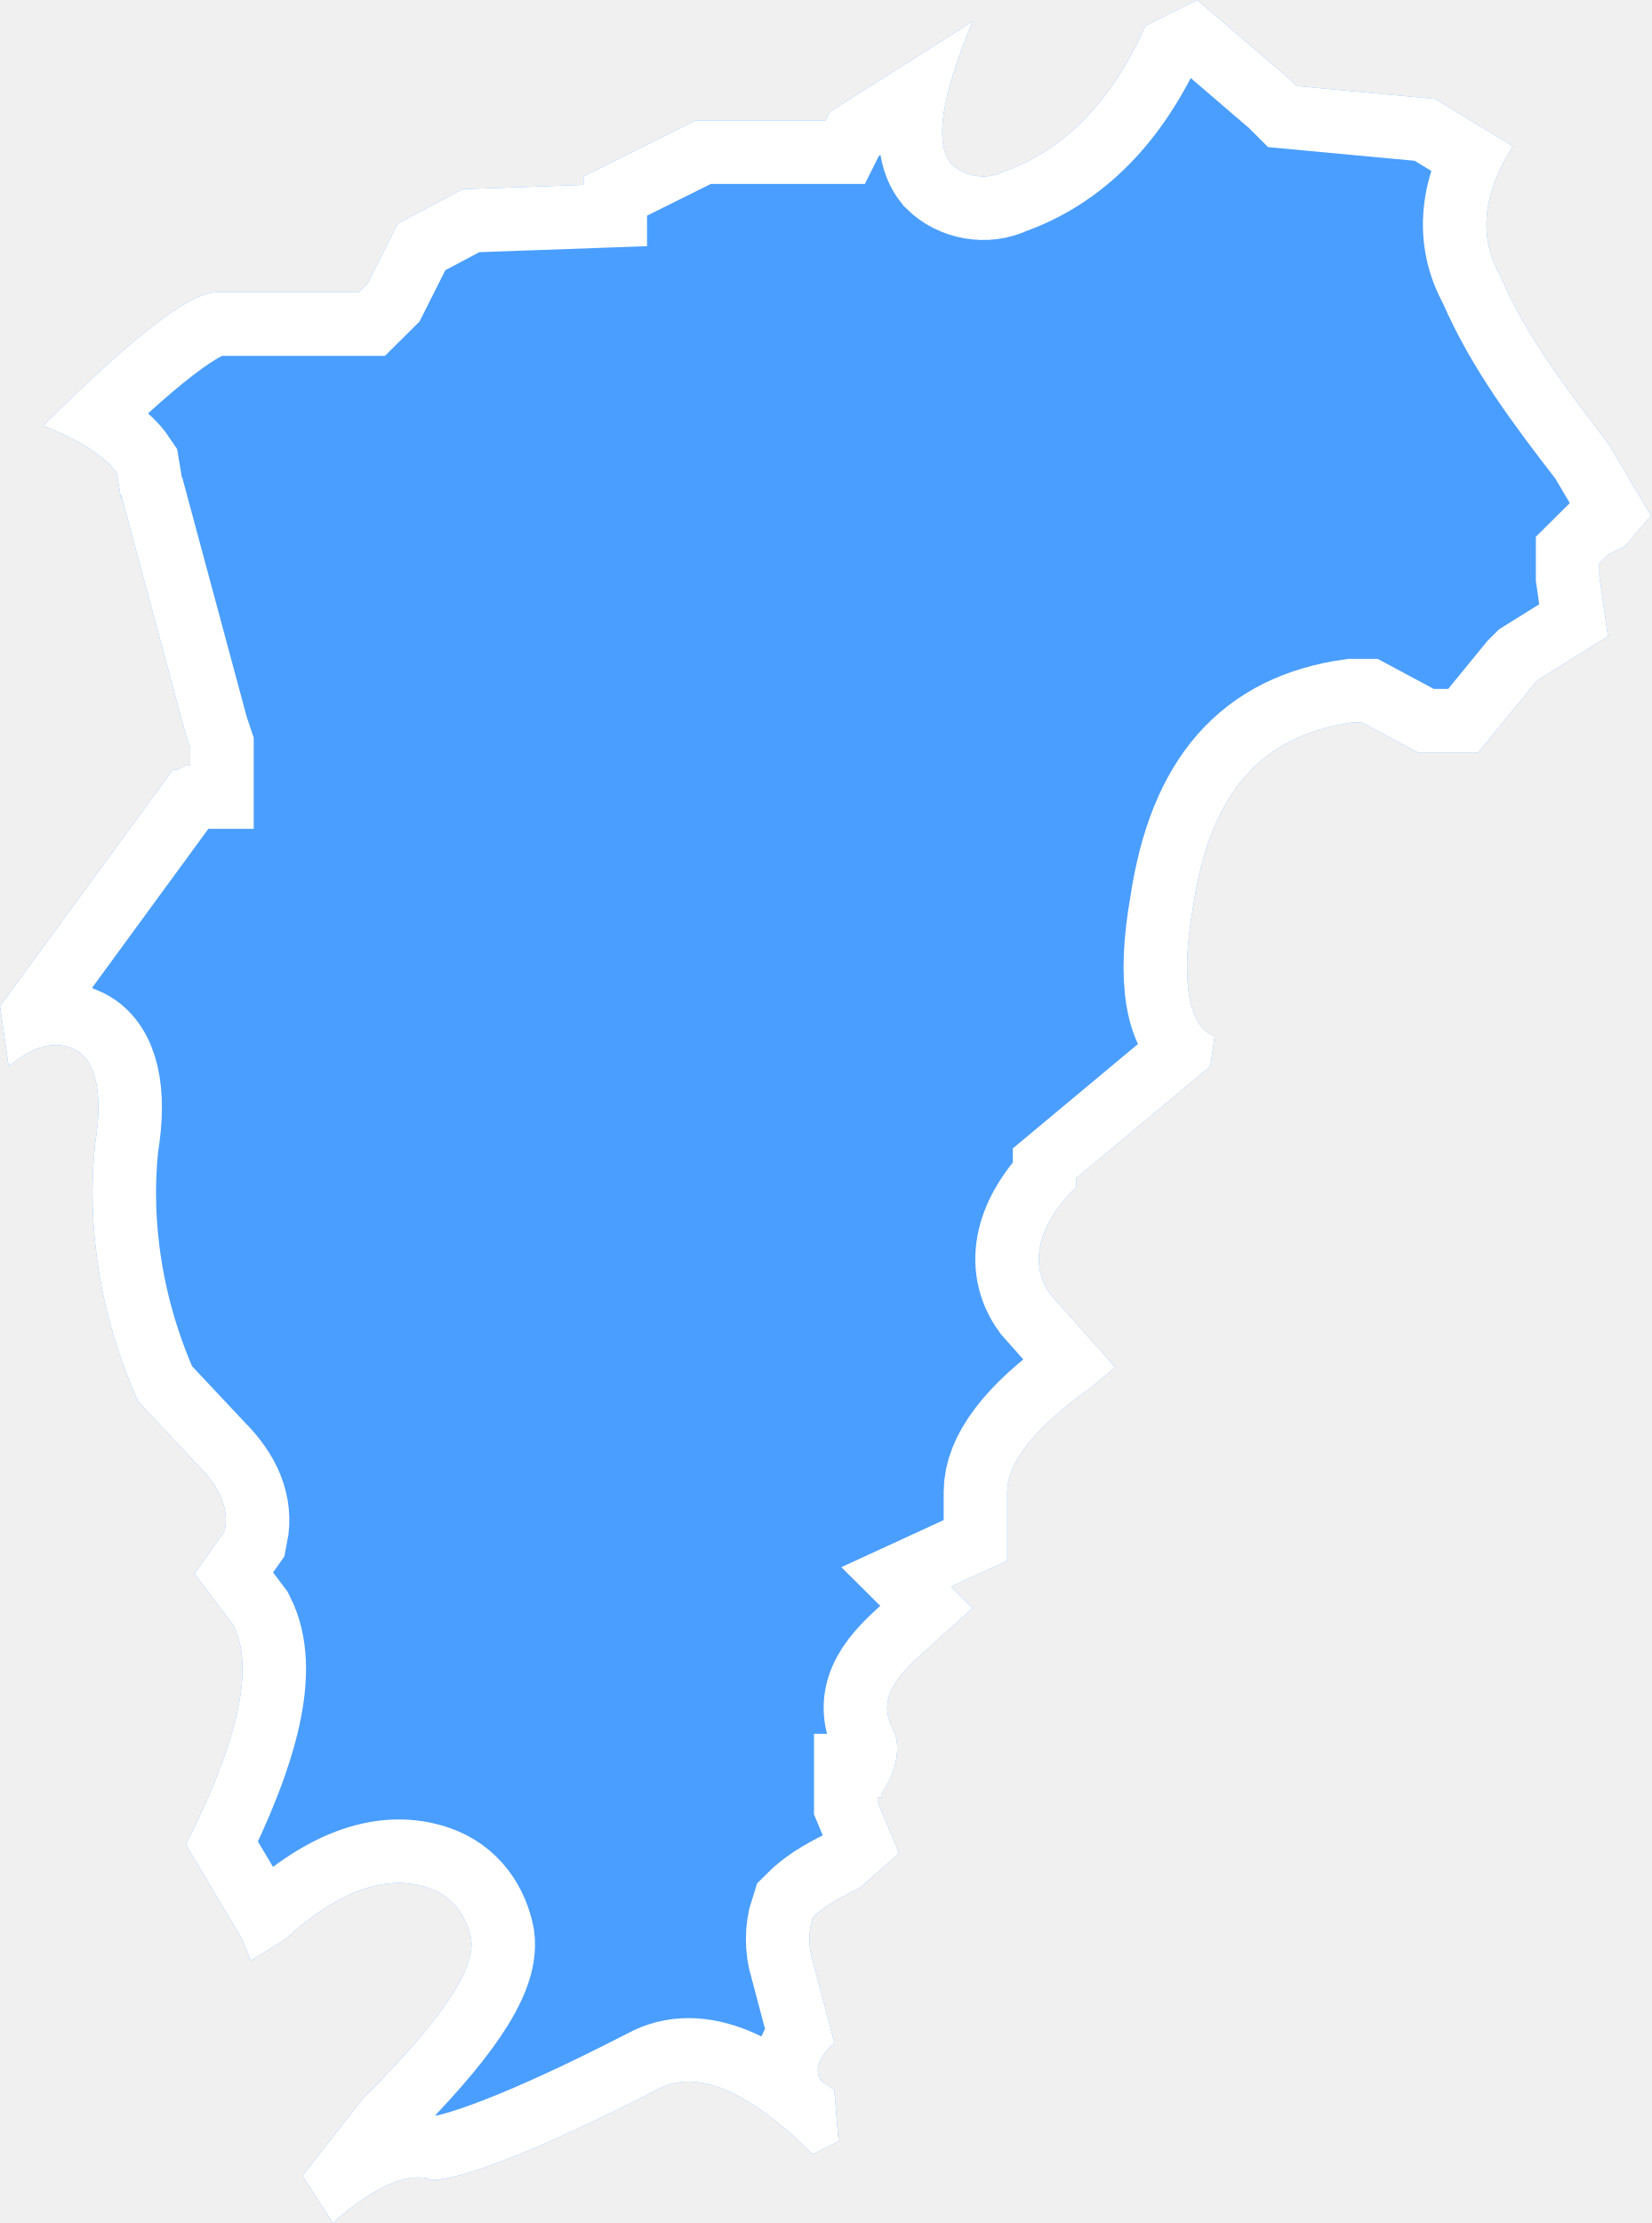
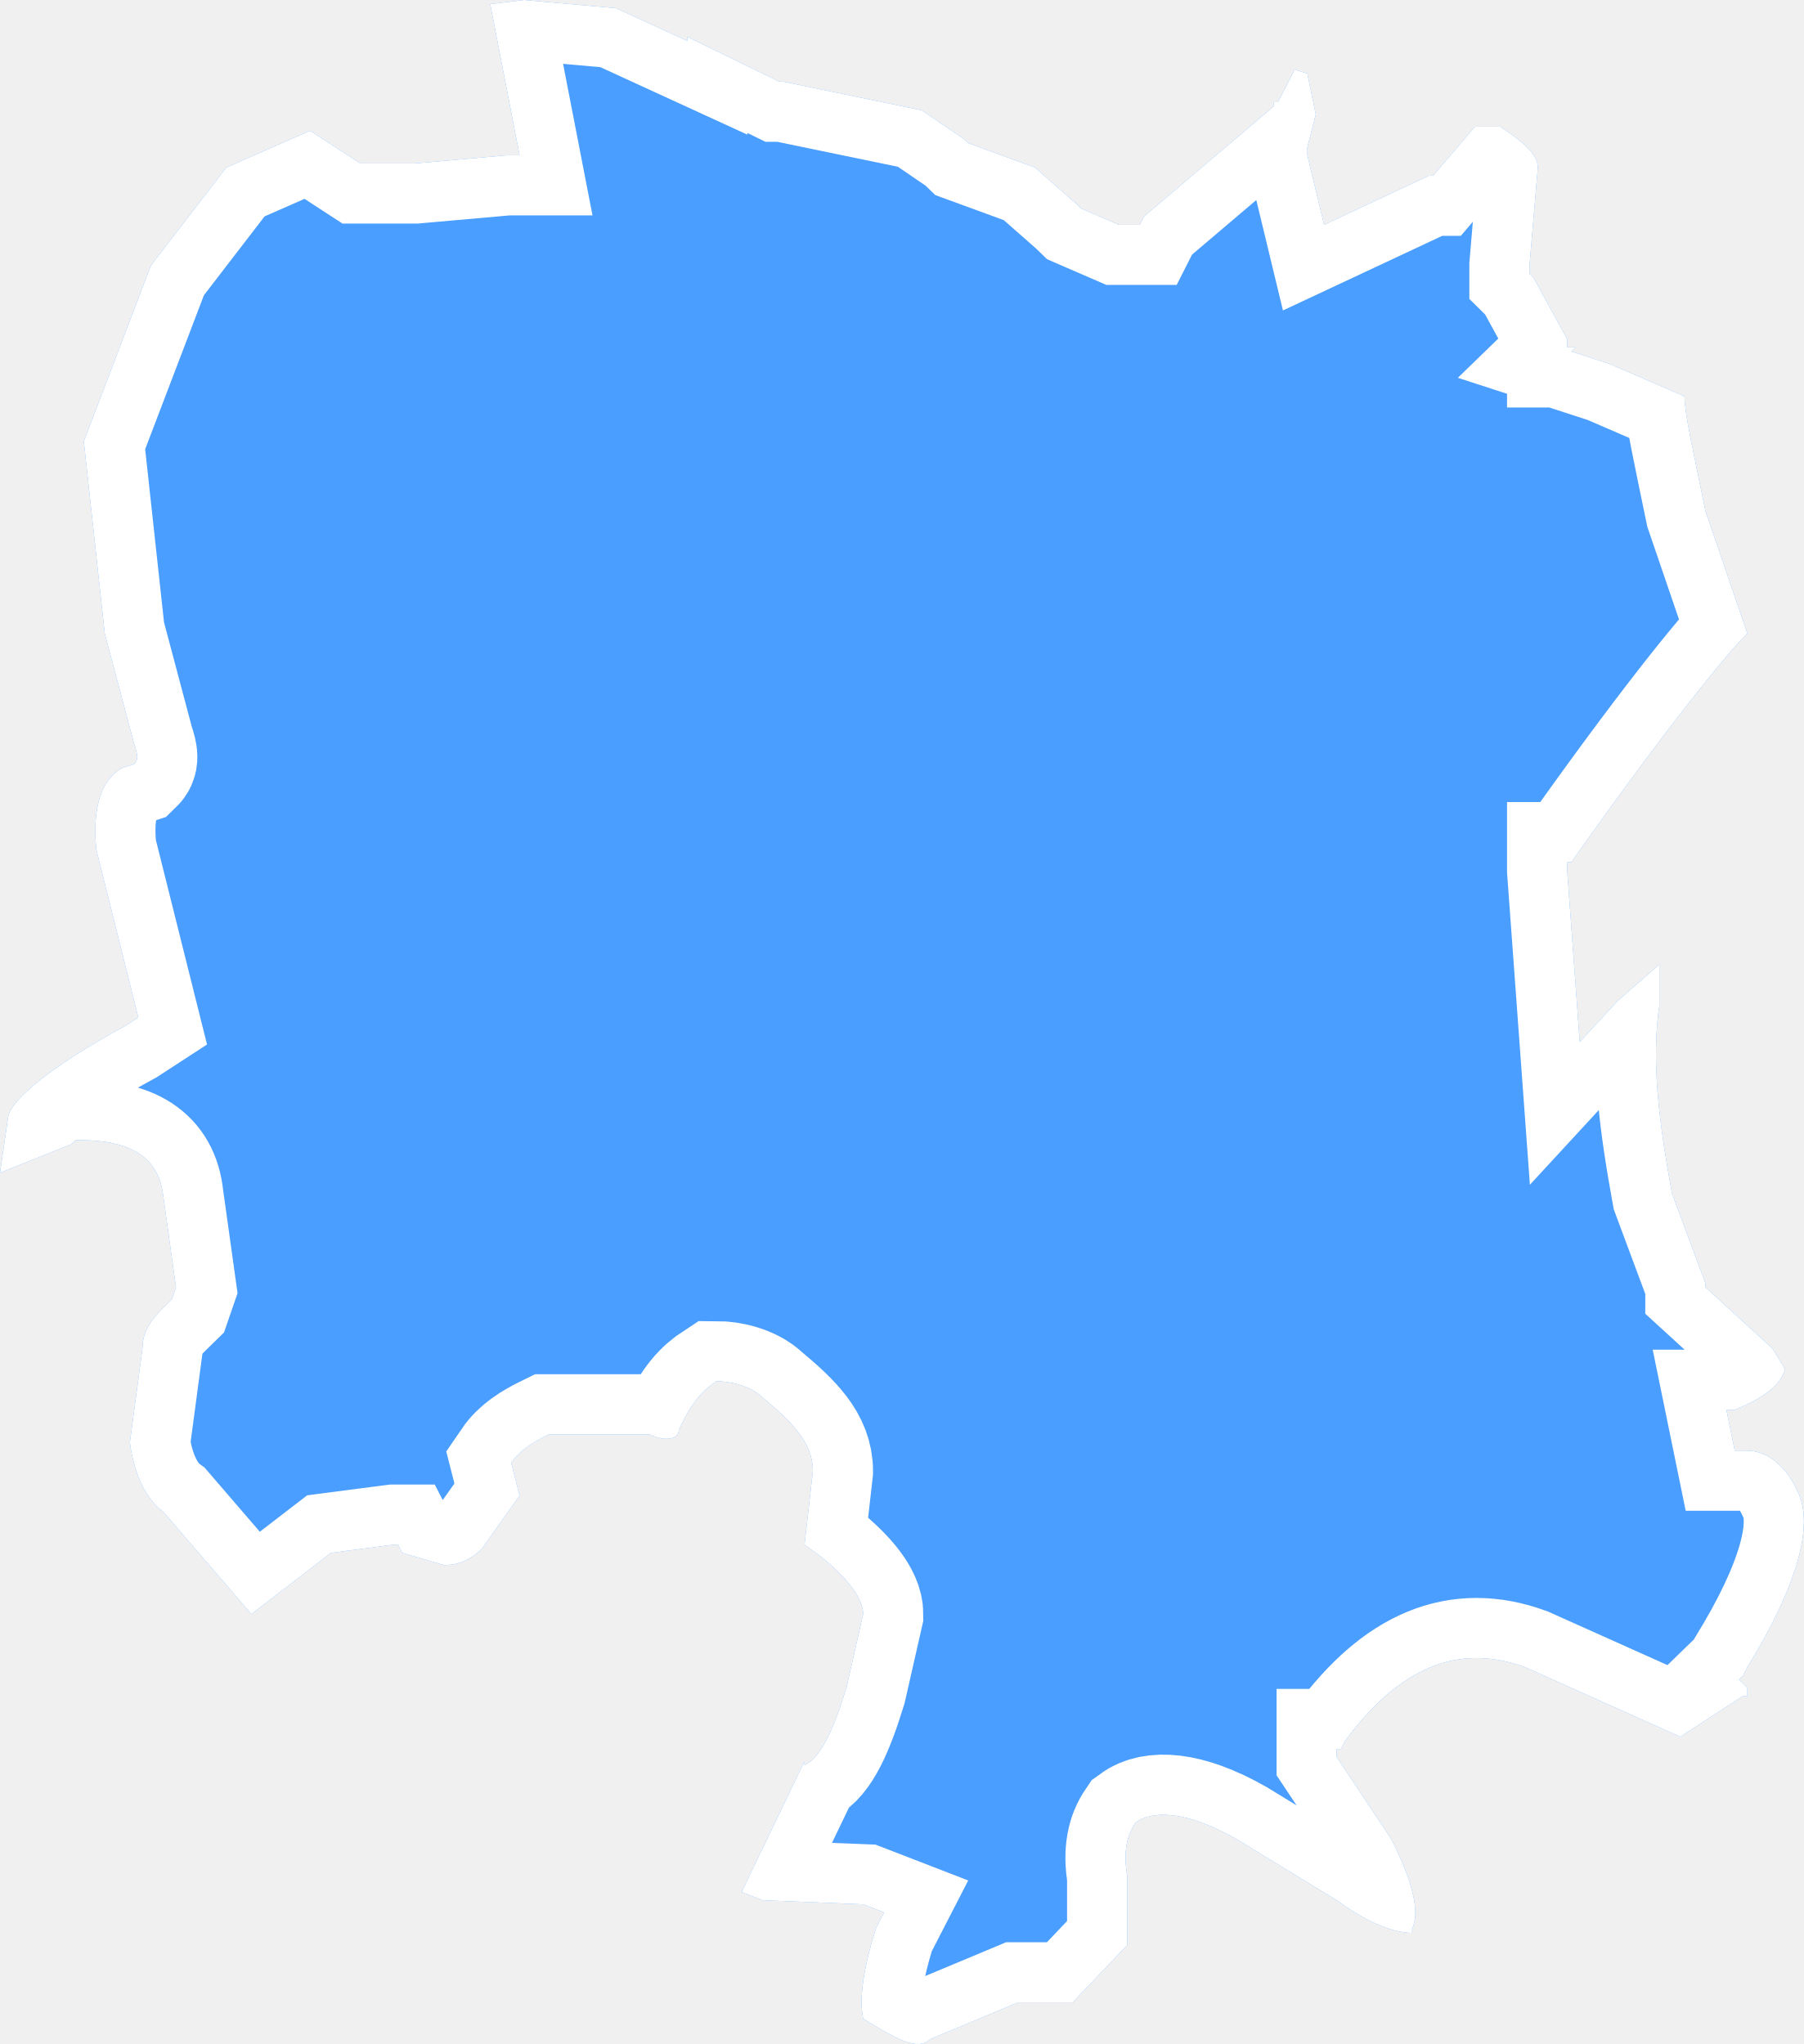
- <svg xmlns="http://www.w3.org/2000/svg" version="1.1" width="26px" height="35px">
+ <svg xmlns="http://www.w3.org/2000/svg" version="1.1" width="30px" height="34px">
  <defs>
-     <mask fill="white" id="clip88">
-       <path d="M 22.597 1.557  L 20.419 1.354  L 20.351 1.286  L 18.853 0  C 18.853 0  18.037 0.406  18.037 0.406  C 17.492 1.625  16.743 2.369  15.791 2.708  C 15.518 2.843  15.178 2.776  14.974 2.573  C 14.702 2.234  14.838 1.489  15.314 0.338  C 15.314 0.338  13.068 1.76  13.068 1.76  L 13 1.896  L 12.932 1.896  L 10.958 1.896  L 9.188 2.776  L 9.188 2.911  L 7.283 2.979  L 6.262 3.52  L 5.785 4.468  L 5.649 4.603  C 5.649 4.603  3.403 4.603  3.403 4.603  C 2.995 4.603  2.11 5.28  0.681 6.702  C 1.361 6.973  1.702 7.244  1.838 7.447  C 1.838 7.447  1.906 7.853  1.906 7.853  L 1.906 7.785  L 2.927 11.576  L 2.995 11.779  L 2.995 12.05  L 2.927 12.05  L 2.791 12.118  L 2.723 12.118  L 0 15.841  C 0 15.841  0.136 16.789  0.136 16.789  C 0.545 16.451  0.885 16.383  1.157 16.518  C 1.497 16.654  1.634 17.195  1.497 18.008  C 1.361 19.294  1.565 20.716  2.178 22.07  C 2.178 22.07  3.131 23.085  3.131 23.085  C 3.471 23.424  3.607 23.762  3.539 24.101  C 3.539 24.101  3.063 24.778  3.063 24.778  C 3.063 24.778  3.675 25.59  3.675 25.59  C 4.016 26.267  3.743 27.418  2.927 29.043  C 2.927 29.043  3.812 30.532  3.812 30.532  L 3.948 30.87  C 3.948 30.87  4.492 30.532  4.492 30.532  C 5.377 29.72  6.126 29.516  6.738 29.72  C 7.147 29.855  7.351 30.193  7.419 30.532  C 7.487 31.006  6.942 31.818  5.717 33.037  C 5.717 33.037  4.764 34.255  4.764 34.255  C 4.764 34.255  5.241 35  5.241 35  C 5.921 34.391  6.466 34.188  6.806 34.323  C 7.215 34.323  8.372 33.917  10.346 32.901  C 10.958 32.563  11.775 32.901  12.796 33.917  C 12.796 33.917  13.204 33.714  13.204 33.714  L 13.136 32.901  C 13.136 32.901  12.932 32.766  12.932 32.766  C 12.796 32.563  12.932 32.36  13.136 32.157  C 13.136 32.157  12.796 30.87  12.796 30.87  C 12.728 30.667  12.728 30.397  12.796 30.193  C 13 29.99  13.272 29.855  13.545 29.72  C 13.545 29.72  14.157 29.178  14.157 29.178  L 13.817 28.366  L 13.817 28.298  L 13.885 28.298  C 13.885 28.298  13.885 28.23  13.885 28.23  C 14.157 27.824  14.157 27.485  14.089 27.282  C 13.817 26.809  14.021 26.47  14.565 25.996  C 14.565 25.996  15.314 25.319  15.314 25.319  L 15.178 25.184  L 14.974 24.981  L 15.859 24.574  C 15.859 24.574  15.859 23.491  15.859 23.491  C 15.859 23.085  16.199 22.544  17.152 21.867  C 17.152 21.867  17.56 21.528  17.56 21.528  C 17.56 21.528  16.539 20.377  16.539 20.377  C 16.199 19.903  16.335 19.294  16.948 18.685  C 16.948 18.685  16.948 18.549  16.948 18.549  L 19.058 16.789  C 19.058 16.789  19.126 16.315  19.126 16.315  C 18.717 16.18  18.581 15.435  18.785 14.284  C 19.058 12.456  19.874 11.576  21.304 11.373  C 21.304 11.373  21.44 11.373  21.44 11.373  L 22.325 11.847  L 23.277 11.847  L 24.162 10.764  L 24.23 10.696  L 25.319 10.019  L 25.183 9.072  L 25.183 8.868  L 25.319 8.733  L 25.592 8.598  L 25.932 8.191  L 26 8.124  C 26 8.124  25.319 6.973  25.319 6.973  C 24.639 6.093  24.026 5.28  23.618 4.333  C 23.277 3.723  23.346 3.046  23.822 2.302  C 23.822 2.302  22.597 1.557  22.597 1.557  Z " fill-rule="evenodd" />
+     <mask fill="white" id="clip189">
+       <path d="M 26.76 6.05  L 26.132 5.846  L 26.202 5.778  L 26.063 5.778  L 26.063 5.642  L 25.505 4.622  L 25.436 4.554  L 25.436 4.418  C 25.436 4.418  25.575 2.787  25.575 2.787  C 25.575 2.583  25.366 2.379  24.948 2.107  C 24.948 2.107  24.53 2.107  24.53 2.107  L 23.833 2.923  L 23.763 2.923  L 22.021 3.739  L 21.742 2.583  L 21.742 2.447  L 21.882 1.903  L 21.742 1.224  L 21.533 1.156  L 21.254 1.699  L 21.185 1.699  L 21.185 1.767  L 19.024 3.603  L 18.955 3.739  L 18.885 3.739  L 18.746 3.739  L 18.606 3.739  L 17.979 3.467  L 17.909 3.399  L 17.213 2.787  L 16.098 2.379  L 16.028 2.311  L 15.331 1.835  L 13.031 1.359  L 12.962 1.359  L 11.429 0.612  L 11.429 0.68  L 10.244 0.136  L 8.711 0  L 8.153 0.068  L 8.641 2.583  L 8.432 2.583  L 6.899 2.719  L 6.063 2.719  L 5.993 2.719  L 5.157 2.175  L 3.763 2.787  L 2.509 4.418  L 1.394 7.341  L 1.742 10.536  C 1.742 10.536  2.23 12.371  2.23 12.371  C 2.3 12.575  2.3 12.643  2.23 12.711  C 2.23 12.711  2.021 12.779  2.021 12.779  C 1.672 12.983  1.533 13.459  1.603 14.138  C 1.603 14.138  2.3 16.925  2.3 16.925  C 2.3 16.925  2.091 17.061  2.091 17.061  C 0.836 17.741  0.209 18.285  0.139 18.557  C 0.139 18.557  0 19.508  0 19.508  L 1.185 19.033  L 1.254 18.965  C 1.254 18.965  1.324 18.965  1.324 18.965  C 2.16 18.965  2.648 19.236  2.718 19.916  C 2.718 19.916  2.927 21.412  2.927 21.412  L 2.857 21.615  C 2.857 21.615  2.718 21.751  2.718 21.751  C 2.509 21.955  2.369 22.159  2.369 22.431  C 2.369 22.431  2.16 23.995  2.16 23.995  C 2.23 24.538  2.439 24.946  2.718 25.15  C 2.718 25.15  4.181 26.849  4.181 26.849  L 5.505 25.83  L 6.551 25.694  L 6.62 25.694  L 6.69 25.83  C 6.69 25.83  7.387 26.034  7.387 26.034  C 7.596 26.034  7.805 25.966  8.014 25.762  C 8.014 25.762  8.641 24.878  8.641 24.878  C 8.641 24.878  8.502 24.334  8.502 24.334  C 8.641 24.13  8.85 23.995  9.129 23.859  C 9.129 23.859  10.801 23.859  10.801 23.859  C 11.08 23.995  11.289 23.927  11.289 23.791  C 11.498 23.315  11.707 23.111  11.916 22.975  C 12.125 22.975  12.474 23.043  12.683 23.247  C 13.171 23.655  13.519 23.995  13.519 24.47  C 13.519 24.47  13.38 25.694  13.38 25.694  C 13.38 25.694  13.659 25.898  13.659 25.898  C 14.077 26.238  14.355 26.578  14.355 26.849  C 14.355 26.849  14.077 28.073  14.077 28.073  C 13.868 28.753  13.659 29.228  13.38 29.364  C 13.38 29.364  13.38 29.296  13.38 29.296  L 12.334 31.472  L 12.683 31.608  L 14.355 31.676  L 14.704 31.811  C 14.704 31.811  14.564 32.083  14.564 32.083  C 14.355 32.763  14.286 33.239  14.355 33.579  C 14.913 33.919  15.261 34.123  15.47 33.919  C 15.47 33.919  16.446 33.511  16.446 33.511  L 16.934 33.307  L 17.84 33.307  L 18.746 32.355  C 18.746 32.355  18.746 31.2  18.746 31.2  C 18.676 30.792  18.746 30.52  18.885 30.316  C 19.164 30.112  19.721 30.112  20.557 30.588  C 20.557 30.588  22.23 31.608  22.23 31.608  C 22.787 32.015  23.206 32.151  23.484 32.151  C 23.484 32.151  23.484 32.083  23.484 32.083  C 23.624 31.811  23.484 31.268  23.136 30.588  C 23.136 30.588  22.23 29.228  22.23 29.228  L 22.23 29.093  L 22.3 29.093  C 22.3 29.093  22.369 28.957  22.369 28.957  C 23.275 27.733  24.251 27.325  25.366 27.733  C 25.366 27.733  27.944 28.889  27.944 28.889  L 28.99 28.209  L 29.059 28.209  L 29.059 28.141  L 29.059 28.073  L 28.92 27.937  L 28.99 27.869  C 28.99 27.869  29.059 27.733  29.059 27.733  C 29.895 26.374  30.174 25.354  29.895 24.81  C 29.686 24.334  29.338 24.13  29.059 24.13  C 29.059 24.13  28.85 24.13  28.85 24.13  L 28.711 23.451  C 28.711 23.451  28.85 23.451  28.85 23.451  C 29.338 23.247  29.617 23.043  29.686 22.771  C 29.686 22.771  29.477 22.431  29.477 22.431  L 28.362 21.412  L 28.362 21.344  C 28.362 21.344  27.805 19.848  27.805 19.848  C 27.596 18.693  27.456 17.673  27.596 16.721  C 27.596 16.721  27.596 16.042  27.596 16.042  L 26.899 16.653  L 26.272 17.333  L 26.063 14.478  L 26.063 14.342  C 26.063 14.342  26.132 14.342  26.132 14.342  C 27.666 12.167  28.711 10.876  29.059 10.536  C 29.059 10.536  28.362 8.497  28.362 8.497  C 28.153 7.477  28.014 6.865  28.014 6.593  C 28.014 6.593  26.76 6.05  26.76 6.05  Z " fill-rule="evenodd" />
    </mask>
  </defs>
-   <g transform="matrix(1 0 0 1 -2026 -1922 )">
-     <path d="M 22.597 1.557  L 20.419 1.354  L 20.351 1.286  L 18.853 0  C 18.853 0  18.037 0.406  18.037 0.406  C 17.492 1.625  16.743 2.369  15.791 2.708  C 15.518 2.843  15.178 2.776  14.974 2.573  C 14.702 2.234  14.838 1.489  15.314 0.338  C 15.314 0.338  13.068 1.76  13.068 1.76  L 13 1.896  L 12.932 1.896  L 10.958 1.896  L 9.188 2.776  L 9.188 2.911  L 7.283 2.979  L 6.262 3.52  L 5.785 4.468  L 5.649 4.603  C 5.649 4.603  3.403 4.603  3.403 4.603  C 2.995 4.603  2.11 5.28  0.681 6.702  C 1.361 6.973  1.702 7.244  1.838 7.447  C 1.838 7.447  1.906 7.853  1.906 7.853  L 1.906 7.785  L 2.927 11.576  L 2.995 11.779  L 2.995 12.05  L 2.927 12.05  L 2.791 12.118  L 2.723 12.118  L 0 15.841  C 0 15.841  0.136 16.789  0.136 16.789  C 0.545 16.451  0.885 16.383  1.157 16.518  C 1.497 16.654  1.634 17.195  1.497 18.008  C 1.361 19.294  1.565 20.716  2.178 22.07  C 2.178 22.07  3.131 23.085  3.131 23.085  C 3.471 23.424  3.607 23.762  3.539 24.101  C 3.539 24.101  3.063 24.778  3.063 24.778  C 3.063 24.778  3.675 25.59  3.675 25.59  C 4.016 26.267  3.743 27.418  2.927 29.043  C 2.927 29.043  3.812 30.532  3.812 30.532  L 3.948 30.87  C 3.948 30.87  4.492 30.532  4.492 30.532  C 5.377 29.72  6.126 29.516  6.738 29.72  C 7.147 29.855  7.351 30.193  7.419 30.532  C 7.487 31.006  6.942 31.818  5.717 33.037  C 5.717 33.037  4.764 34.255  4.764 34.255  C 4.764 34.255  5.241 35  5.241 35  C 5.921 34.391  6.466 34.188  6.806 34.323  C 7.215 34.323  8.372 33.917  10.346 32.901  C 10.958 32.563  11.775 32.901  12.796 33.917  C 12.796 33.917  13.204 33.714  13.204 33.714  L 13.136 32.901  C 13.136 32.901  12.932 32.766  12.932 32.766  C 12.796 32.563  12.932 32.36  13.136 32.157  C 13.136 32.157  12.796 30.87  12.796 30.87  C 12.728 30.667  12.728 30.397  12.796 30.193  C 13 29.99  13.272 29.855  13.545 29.72  C 13.545 29.72  14.157 29.178  14.157 29.178  L 13.817 28.366  L 13.817 28.298  L 13.885 28.298  C 13.885 28.298  13.885 28.23  13.885 28.23  C 14.157 27.824  14.157 27.485  14.089 27.282  C 13.817 26.809  14.021 26.47  14.565 25.996  C 14.565 25.996  15.314 25.319  15.314 25.319  L 15.178 25.184  L 14.974 24.981  L 15.859 24.574  C 15.859 24.574  15.859 23.491  15.859 23.491  C 15.859 23.085  16.199 22.544  17.152 21.867  C 17.152 21.867  17.56 21.528  17.56 21.528  C 17.56 21.528  16.539 20.377  16.539 20.377  C 16.199 19.903  16.335 19.294  16.948 18.685  C 16.948 18.685  16.948 18.549  16.948 18.549  L 19.058 16.789  C 19.058 16.789  19.126 16.315  19.126 16.315  C 18.717 16.18  18.581 15.435  18.785 14.284  C 19.058 12.456  19.874 11.576  21.304 11.373  C 21.304 11.373  21.44 11.373  21.44 11.373  L 22.325 11.847  L 23.277 11.847  L 24.162 10.764  L 24.23 10.696  L 25.319 10.019  L 25.183 9.072  L 25.183 8.868  L 25.319 8.733  L 25.592 8.598  L 25.932 8.191  L 26 8.124  C 26 8.124  25.319 6.973  25.319 6.973  C 24.639 6.093  24.026 5.28  23.618 4.333  C 23.277 3.723  23.346 3.046  23.822 2.302  C 23.822 2.302  22.597 1.557  22.597 1.557  Z " fill-rule="nonzero" fill="#4a9eff" stroke="none" transform="matrix(1 0 0 1 2026 1922 )" />
-     <path d="M 22.597 1.557  L 20.419 1.354  L 20.351 1.286  L 18.853 0  C 18.853 0  18.037 0.406  18.037 0.406  C 17.492 1.625  16.743 2.369  15.791 2.708  C 15.518 2.843  15.178 2.776  14.974 2.573  C 14.702 2.234  14.838 1.489  15.314 0.338  C 15.314 0.338  13.068 1.76  13.068 1.76  L 13 1.896  L 12.932 1.896  L 10.958 1.896  L 9.188 2.776  L 9.188 2.911  L 7.283 2.979  L 6.262 3.52  L 5.785 4.468  L 5.649 4.603  C 5.649 4.603  3.403 4.603  3.403 4.603  C 2.995 4.603  2.11 5.28  0.681 6.702  C 1.361 6.973  1.702 7.244  1.838 7.447  C 1.838 7.447  1.906 7.853  1.906 7.853  L 1.906 7.785  L 2.927 11.576  L 2.995 11.779  L 2.995 12.05  L 2.927 12.05  L 2.791 12.118  L 2.723 12.118  L 0 15.841  C 0 15.841  0.136 16.789  0.136 16.789  C 0.545 16.451  0.885 16.383  1.157 16.518  C 1.497 16.654  1.634 17.195  1.497 18.008  C 1.361 19.294  1.565 20.716  2.178 22.07  C 2.178 22.07  3.131 23.085  3.131 23.085  C 3.471 23.424  3.607 23.762  3.539 24.101  C 3.539 24.101  3.063 24.778  3.063 24.778  C 3.063 24.778  3.675 25.59  3.675 25.59  C 4.016 26.267  3.743 27.418  2.927 29.043  C 2.927 29.043  3.812 30.532  3.812 30.532  L 3.948 30.87  C 3.948 30.87  4.492 30.532  4.492 30.532  C 5.377 29.72  6.126 29.516  6.738 29.72  C 7.147 29.855  7.351 30.193  7.419 30.532  C 7.487 31.006  6.942 31.818  5.717 33.037  C 5.717 33.037  4.764 34.255  4.764 34.255  C 4.764 34.255  5.241 35  5.241 35  C 5.921 34.391  6.466 34.188  6.806 34.323  C 7.215 34.323  8.372 33.917  10.346 32.901  C 10.958 32.563  11.775 32.901  12.796 33.917  C 12.796 33.917  13.204 33.714  13.204 33.714  L 13.136 32.901  C 13.136 32.901  12.932 32.766  12.932 32.766  C 12.796 32.563  12.932 32.36  13.136 32.157  C 13.136 32.157  12.796 30.87  12.796 30.87  C 12.728 30.667  12.728 30.397  12.796 30.193  C 13 29.99  13.272 29.855  13.545 29.72  C 13.545 29.72  14.157 29.178  14.157 29.178  L 13.817 28.366  L 13.817 28.298  L 13.885 28.298  C 13.885 28.298  13.885 28.23  13.885 28.23  C 14.157 27.824  14.157 27.485  14.089 27.282  C 13.817 26.809  14.021 26.47  14.565 25.996  C 14.565 25.996  15.314 25.319  15.314 25.319  L 15.178 25.184  L 14.974 24.981  L 15.859 24.574  C 15.859 24.574  15.859 23.491  15.859 23.491  C 15.859 23.085  16.199 22.544  17.152 21.867  C 17.152 21.867  17.56 21.528  17.56 21.528  C 17.56 21.528  16.539 20.377  16.539 20.377  C 16.199 19.903  16.335 19.294  16.948 18.685  C 16.948 18.685  16.948 18.549  16.948 18.549  L 19.058 16.789  C 19.058 16.789  19.126 16.315  19.126 16.315  C 18.717 16.18  18.581 15.435  18.785 14.284  C 19.058 12.456  19.874 11.576  21.304 11.373  C 21.304 11.373  21.44 11.373  21.44 11.373  L 22.325 11.847  L 23.277 11.847  L 24.162 10.764  L 24.23 10.696  L 25.319 10.019  L 25.183 9.072  L 25.183 8.868  L 25.319 8.733  L 25.592 8.598  L 25.932 8.191  L 26 8.124  C 26 8.124  25.319 6.973  25.319 6.973  C 24.639 6.093  24.026 5.28  23.618 4.333  C 23.277 3.723  23.346 3.046  23.822 2.302  C 23.822 2.302  22.597 1.557  22.597 1.557  Z " stroke-width="2" stroke="#ffffff" fill="none" transform="matrix(1 0 0 1 2026 1922 )" mask="url(#clip88)" />
+   <g transform="matrix(1 0 0 1 -2001 -1923 )">
+     <path d="M 26.76 6.05  L 26.132 5.846  L 26.202 5.778  L 26.063 5.778  L 26.063 5.642  L 25.505 4.622  L 25.436 4.554  L 25.436 4.418  C 25.436 4.418  25.575 2.787  25.575 2.787  C 25.575 2.583  25.366 2.379  24.948 2.107  C 24.948 2.107  24.53 2.107  24.53 2.107  L 23.833 2.923  L 23.763 2.923  L 22.021 3.739  L 21.742 2.583  L 21.742 2.447  L 21.882 1.903  L 21.742 1.224  L 21.533 1.156  L 21.254 1.699  L 21.185 1.699  L 21.185 1.767  L 19.024 3.603  L 18.955 3.739  L 18.885 3.739  L 18.746 3.739  L 18.606 3.739  L 17.979 3.467  L 17.909 3.399  L 17.213 2.787  L 16.098 2.379  L 16.028 2.311  L 15.331 1.835  L 13.031 1.359  L 12.962 1.359  L 11.429 0.612  L 11.429 0.68  L 10.244 0.136  L 8.711 0  L 8.153 0.068  L 8.641 2.583  L 8.432 2.583  L 6.899 2.719  L 6.063 2.719  L 5.993 2.719  L 5.157 2.175  L 3.763 2.787  L 2.509 4.418  L 1.394 7.341  L 1.742 10.536  C 1.742 10.536  2.23 12.371  2.23 12.371  C 2.3 12.575  2.3 12.643  2.23 12.711  C 2.23 12.711  2.021 12.779  2.021 12.779  C 1.672 12.983  1.533 13.459  1.603 14.138  C 1.603 14.138  2.3 16.925  2.3 16.925  C 2.3 16.925  2.091 17.061  2.091 17.061  C 0.836 17.741  0.209 18.285  0.139 18.557  C 0.139 18.557  0 19.508  0 19.508  L 1.185 19.033  L 1.254 18.965  C 1.254 18.965  1.324 18.965  1.324 18.965  C 2.16 18.965  2.648 19.236  2.718 19.916  C 2.718 19.916  2.927 21.412  2.927 21.412  L 2.857 21.615  C 2.857 21.615  2.718 21.751  2.718 21.751  C 2.509 21.955  2.369 22.159  2.369 22.431  C 2.369 22.431  2.16 23.995  2.16 23.995  C 2.23 24.538  2.439 24.946  2.718 25.15  C 2.718 25.15  4.181 26.849  4.181 26.849  L 5.505 25.83  L 6.551 25.694  L 6.62 25.694  L 6.69 25.83  C 6.69 25.83  7.387 26.034  7.387 26.034  C 7.596 26.034  7.805 25.966  8.014 25.762  C 8.014 25.762  8.641 24.878  8.641 24.878  C 8.641 24.878  8.502 24.334  8.502 24.334  C 8.641 24.13  8.85 23.995  9.129 23.859  C 9.129 23.859  10.801 23.859  10.801 23.859  C 11.08 23.995  11.289 23.927  11.289 23.791  C 11.498 23.315  11.707 23.111  11.916 22.975  C 12.125 22.975  12.474 23.043  12.683 23.247  C 13.171 23.655  13.519 23.995  13.519 24.47  C 13.519 24.47  13.38 25.694  13.38 25.694  C 13.38 25.694  13.659 25.898  13.659 25.898  C 14.077 26.238  14.355 26.578  14.355 26.849  C 14.355 26.849  14.077 28.073  14.077 28.073  C 13.868 28.753  13.659 29.228  13.38 29.364  C 13.38 29.364  13.38 29.296  13.38 29.296  L 12.334 31.472  L 12.683 31.608  L 14.355 31.676  L 14.704 31.811  C 14.704 31.811  14.564 32.083  14.564 32.083  C 14.355 32.763  14.286 33.239  14.355 33.579  C 14.913 33.919  15.261 34.123  15.47 33.919  C 15.47 33.919  16.446 33.511  16.446 33.511  L 16.934 33.307  L 17.84 33.307  L 18.746 32.355  C 18.746 32.355  18.746 31.2  18.746 31.2  C 18.676 30.792  18.746 30.52  18.885 30.316  C 19.164 30.112  19.721 30.112  20.557 30.588  C 20.557 30.588  22.23 31.608  22.23 31.608  C 22.787 32.015  23.206 32.151  23.484 32.151  C 23.484 32.151  23.484 32.083  23.484 32.083  C 23.624 31.811  23.484 31.268  23.136 30.588  C 23.136 30.588  22.23 29.228  22.23 29.228  L 22.23 29.093  L 22.3 29.093  C 22.3 29.093  22.369 28.957  22.369 28.957  C 23.275 27.733  24.251 27.325  25.366 27.733  C 25.366 27.733  27.944 28.889  27.944 28.889  L 28.99 28.209  L 29.059 28.209  L 29.059 28.141  L 29.059 28.073  L 28.92 27.937  L 28.99 27.869  C 28.99 27.869  29.059 27.733  29.059 27.733  C 29.895 26.374  30.174 25.354  29.895 24.81  C 29.686 24.334  29.338 24.13  29.059 24.13  C 29.059 24.13  28.85 24.13  28.85 24.13  L 28.711 23.451  C 28.711 23.451  28.85 23.451  28.85 23.451  C 29.338 23.247  29.617 23.043  29.686 22.771  C 29.686 22.771  29.477 22.431  29.477 22.431  L 28.362 21.412  L 28.362 21.344  C 28.362 21.344  27.805 19.848  27.805 19.848  C 27.596 18.693  27.456 17.673  27.596 16.721  C 27.596 16.721  27.596 16.042  27.596 16.042  L 26.899 16.653  L 26.272 17.333  L 26.063 14.478  L 26.063 14.342  C 26.063 14.342  26.132 14.342  26.132 14.342  C 27.666 12.167  28.711 10.876  29.059 10.536  C 29.059 10.536  28.362 8.497  28.362 8.497  C 28.153 7.477  28.014 6.865  28.014 6.593  C 28.014 6.593  26.76 6.05  26.76 6.05  Z " fill-rule="nonzero" fill="#4a9eff" stroke="none" transform="matrix(1 0 0 1 2001 1923 )" />
+     <path d="M 26.76 6.05  L 26.132 5.846  L 26.202 5.778  L 26.063 5.778  L 26.063 5.642  L 25.505 4.622  L 25.436 4.554  L 25.436 4.418  C 25.436 4.418  25.575 2.787  25.575 2.787  C 25.575 2.583  25.366 2.379  24.948 2.107  C 24.948 2.107  24.53 2.107  24.53 2.107  L 23.833 2.923  L 23.763 2.923  L 22.021 3.739  L 21.742 2.583  L 21.742 2.447  L 21.882 1.903  L 21.742 1.224  L 21.533 1.156  L 21.254 1.699  L 21.185 1.699  L 21.185 1.767  L 19.024 3.603  L 18.955 3.739  L 18.885 3.739  L 18.746 3.739  L 18.606 3.739  L 17.979 3.467  L 17.909 3.399  L 17.213 2.787  L 16.098 2.379  L 16.028 2.311  L 15.331 1.835  L 13.031 1.359  L 12.962 1.359  L 11.429 0.612  L 11.429 0.68  L 10.244 0.136  L 8.711 0  L 8.153 0.068  L 8.641 2.583  L 8.432 2.583  L 6.899 2.719  L 6.063 2.719  L 5.993 2.719  L 5.157 2.175  L 3.763 2.787  L 2.509 4.418  L 1.394 7.341  L 1.742 10.536  C 1.742 10.536  2.23 12.371  2.23 12.371  C 2.3 12.575  2.3 12.643  2.23 12.711  C 2.23 12.711  2.021 12.779  2.021 12.779  C 1.672 12.983  1.533 13.459  1.603 14.138  C 1.603 14.138  2.3 16.925  2.3 16.925  C 2.3 16.925  2.091 17.061  2.091 17.061  C 0.836 17.741  0.209 18.285  0.139 18.557  C 0.139 18.557  0 19.508  0 19.508  L 1.185 19.033  L 1.254 18.965  C 1.254 18.965  1.324 18.965  1.324 18.965  C 2.16 18.965  2.648 19.236  2.718 19.916  C 2.718 19.916  2.927 21.412  2.927 21.412  L 2.857 21.615  C 2.857 21.615  2.718 21.751  2.718 21.751  C 2.509 21.955  2.369 22.159  2.369 22.431  C 2.369 22.431  2.16 23.995  2.16 23.995  C 2.23 24.538  2.439 24.946  2.718 25.15  C 2.718 25.15  4.181 26.849  4.181 26.849  L 5.505 25.83  L 6.551 25.694  L 6.62 25.694  L 6.69 25.83  C 6.69 25.83  7.387 26.034  7.387 26.034  C 7.596 26.034  7.805 25.966  8.014 25.762  C 8.014 25.762  8.641 24.878  8.641 24.878  C 8.641 24.878  8.502 24.334  8.502 24.334  C 8.641 24.13  8.85 23.995  9.129 23.859  C 9.129 23.859  10.801 23.859  10.801 23.859  C 11.08 23.995  11.289 23.927  11.289 23.791  C 11.498 23.315  11.707 23.111  11.916 22.975  C 12.125 22.975  12.474 23.043  12.683 23.247  C 13.171 23.655  13.519 23.995  13.519 24.47  C 13.519 24.47  13.38 25.694  13.38 25.694  C 13.38 25.694  13.659 25.898  13.659 25.898  C 14.077 26.238  14.355 26.578  14.355 26.849  C 14.355 26.849  14.077 28.073  14.077 28.073  C 13.868 28.753  13.659 29.228  13.38 29.364  C 13.38 29.364  13.38 29.296  13.38 29.296  L 12.334 31.472  L 12.683 31.608  L 14.355 31.676  L 14.704 31.811  C 14.704 31.811  14.564 32.083  14.564 32.083  C 14.355 32.763  14.286 33.239  14.355 33.579  C 14.913 33.919  15.261 34.123  15.47 33.919  C 15.47 33.919  16.446 33.511  16.446 33.511  L 16.934 33.307  L 17.84 33.307  L 18.746 32.355  C 18.746 32.355  18.746 31.2  18.746 31.2  C 18.676 30.792  18.746 30.52  18.885 30.316  C 19.164 30.112  19.721 30.112  20.557 30.588  C 20.557 30.588  22.23 31.608  22.23 31.608  C 22.787 32.015  23.206 32.151  23.484 32.151  C 23.484 32.151  23.484 32.083  23.484 32.083  C 23.624 31.811  23.484 31.268  23.136 30.588  C 23.136 30.588  22.23 29.228  22.23 29.228  L 22.23 29.093  L 22.3 29.093  C 22.3 29.093  22.369 28.957  22.369 28.957  C 23.275 27.733  24.251 27.325  25.366 27.733  C 25.366 27.733  27.944 28.889  27.944 28.889  L 28.99 28.209  L 29.059 28.209  L 29.059 28.141  L 29.059 28.073  L 28.92 27.937  L 28.99 27.869  C 28.99 27.869  29.059 27.733  29.059 27.733  C 29.895 26.374  30.174 25.354  29.895 24.81  C 29.686 24.334  29.338 24.13  29.059 24.13  C 29.059 24.13  28.85 24.13  28.85 24.13  L 28.711 23.451  C 28.711 23.451  28.85 23.451  28.85 23.451  C 29.338 23.247  29.617 23.043  29.686 22.771  C 29.686 22.771  29.477 22.431  29.477 22.431  L 28.362 21.412  L 28.362 21.344  C 28.362 21.344  27.805 19.848  27.805 19.848  C 27.596 18.693  27.456 17.673  27.596 16.721  C 27.596 16.721  27.596 16.042  27.596 16.042  L 26.899 16.653  L 26.272 17.333  L 26.063 14.478  L 26.063 14.342  C 26.063 14.342  26.132 14.342  26.132 14.342  C 27.666 12.167  28.711 10.876  29.059 10.536  C 29.059 10.536  28.362 8.497  28.362 8.497  C 28.153 7.477  28.014 6.865  28.014 6.593  C 28.014 6.593  26.76 6.05  26.76 6.05  Z " stroke-width="2" stroke="#ffffff" fill="none" transform="matrix(1 0 0 1 2001 1923 )" mask="url(#clip189)" />
  </g>
</svg>
